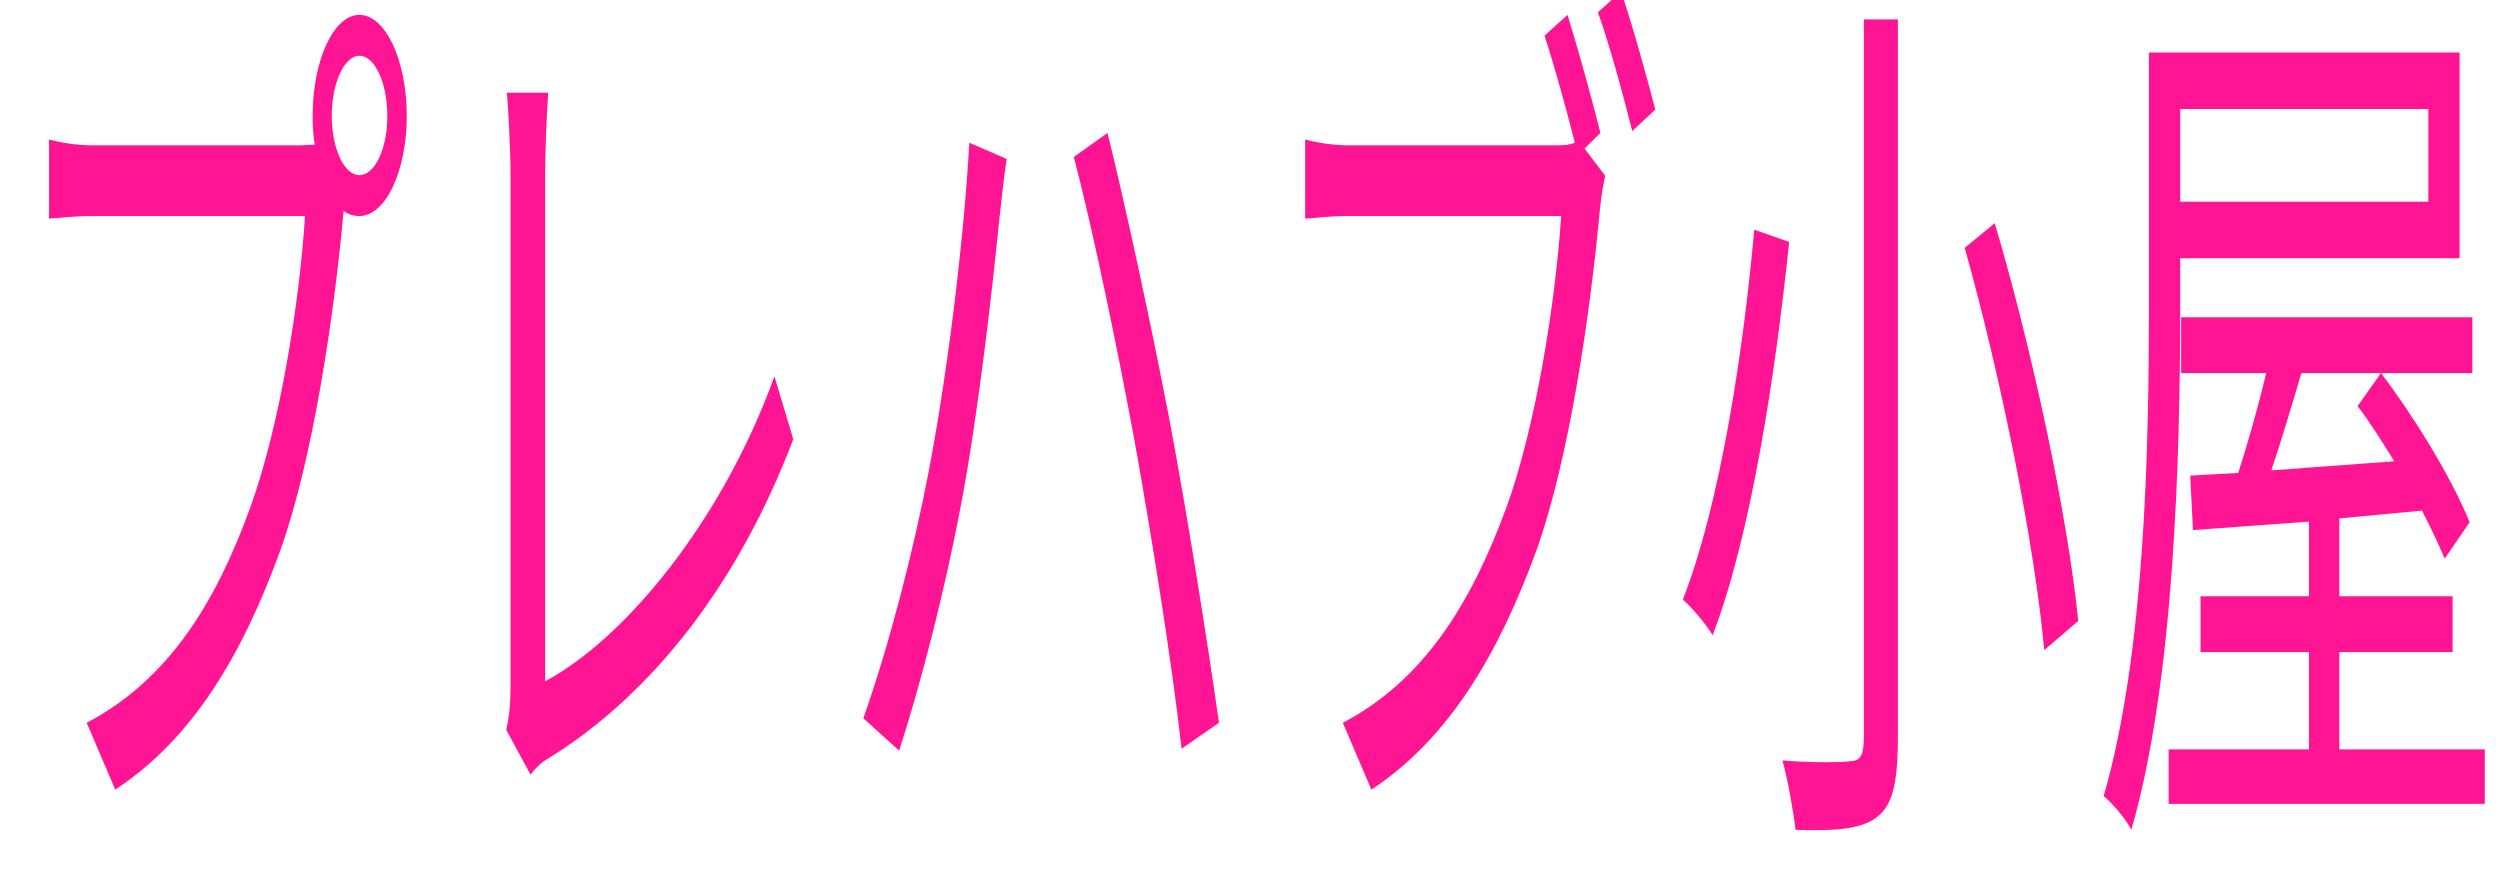
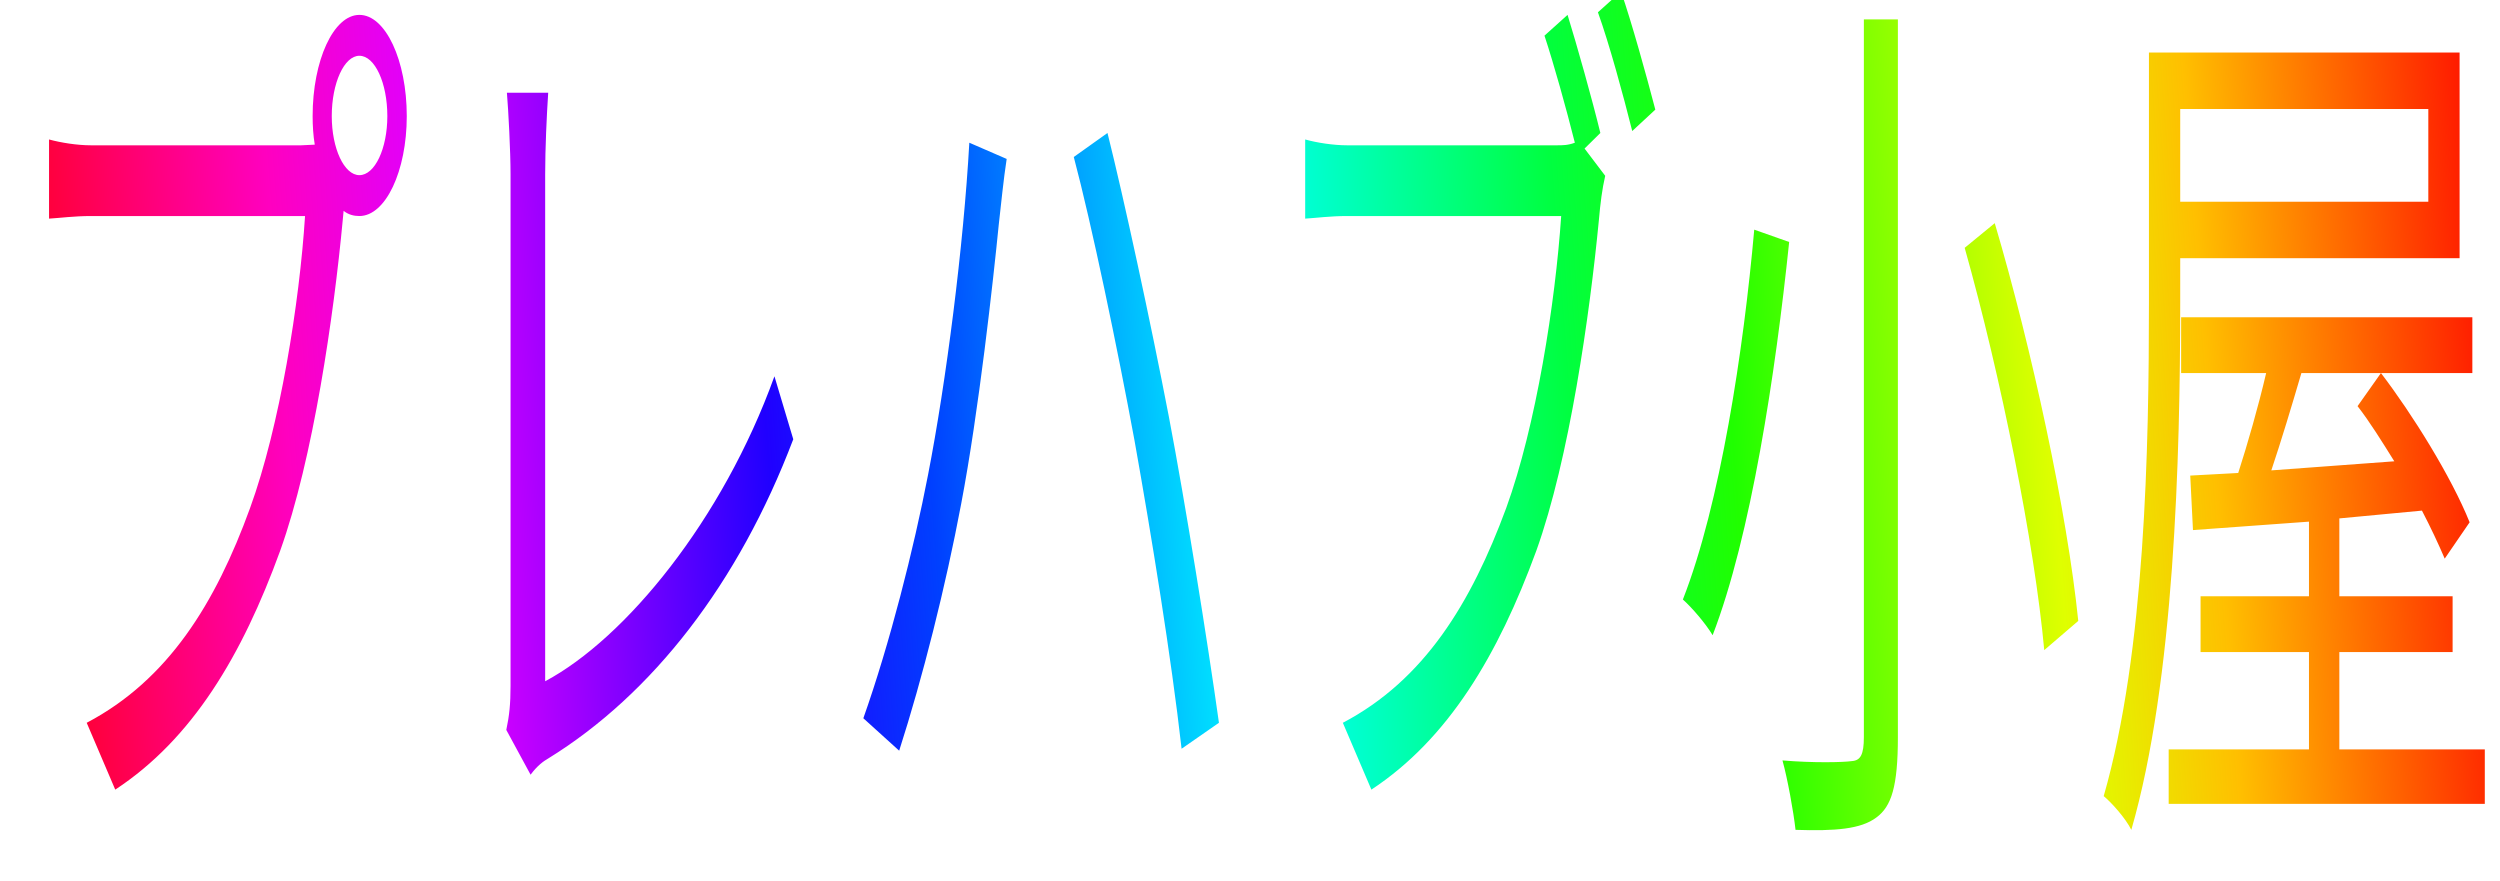
- <svg xmlns="http://www.w3.org/2000/svg" width="88" height="31" id="svg2" version="1.1">
+ <svg xmlns="http://www.w3.org/2000/svg" xmlns:xlink="http://www.w3.org/1999/xlink" width="88" height="31" id="svg2" version="1.1">
+   <defs id="defs">
+     <linearGradient id="linear-rainbow">
+       <stop id="stop-rainbow-00" offset="0.0" style="stop-color:#ff0000;stop-opacity:1" />
+       <stop id="stop-rainbow-01" offset="0.062" style="stop-color:#ff6000;stop-opacity:1" />
+       <stop id="stop-rainbow-02" offset="0.125" style="stop-color:#ffbf00;stop-opacity:1" />
+       <stop id="stop-rainbow-03" offset="0.188" style="stop-color:#dfff00;stop-opacity:1" />
+       <stop id="stop-rainbow-04" offset="0.25" style="stop-color:#80ff00;stop-opacity:1" />
+       <stop id="stop-rainbow-05" offset="0.312" style="stop-color:#20ff00;stop-opacity:1" />
+       <stop id="stop-rainbow-06" offset="0.375" style="stop-color:#00ff40;stop-opacity:1" />
+       <stop id="stop-rainbow-07" offset="0.438" style="stop-color:#00ff9f;stop-opacity:1" />
+       <stop id="stop-rainbow-08" offset="0.5" style="stop-color:#00ffff;stop-opacity:1" />
+       <stop id="stop-rainbow-09" offset="0.562" style="stop-color:#009fff;stop-opacity:1" />
+       <stop id="stop-rainbow-10" offset="0.625" style="stop-color:#0040ff;stop-opacity:1" />
+       <stop id="stop-rainbow-11" offset="0.688" style="stop-color:#2000ff;stop-opacity:1" />
+       <stop id="stop-rainbow-12" offset="0.75" style="stop-color:#8000ff;stop-opacity:1" />
+       <stop id="stop-rainbow-13" offset="0.812" style="stop-color:#df00ff;stop-opacity:1" />
+       <stop id="stop-rainbow-14" offset="0.875" style="stop-color:#ff00bf;stop-opacity:1" />
+       <stop id="stop-rainbow-15" offset="0.938" style="stop-color:#ff0060;stop-opacity:1" />
+       <stop id="stop-rainbow-16" offset="1" style="stop-color:#ff0000;stop-opacity:1" />
+     </linearGradient>
+     <linearGradient xlink:href="#linear-rainbow" id="linearGradient4144" x1="128.634" y1="698.727" x2="0" y2="719.935" gradientUnits="userSpaceOnUse" />
+   </defs>
  <g id="layer1" transform="translate(0,-1021.362)">
-     <text xml:space="preserve" style="font-size:21.544px;font-style:normal;font-variant:normal;font-weight:normal;font-stretch:normal;text-align:start;line-height:100%;writing-mode:lr-tb;text-anchor:start;fill-opacity:1;stroke:none;font-family:HakusyuInsoutai_kk;-inkscape-font-specification:HakusyuInsoutai_kk;stroke-opacity:1;fill:#ff1493" x="-0.274" y="716.99" id="text2902" transform="scale(0.6841133,1.461746)">
-       <tspan id="tspan2904" x="-0.274" y="716.99" style="fill-opacity:1;font-weight:normal;-inkscape-font-specification:HakusyuInsoutai_kk;font-style:normal;stroke:none;stroke-opacity:1;fill:#ff1493">プレハブ小屋</tspan>
+     <text xml:space="preserve" style="font-style:normal;font-variant:normal;font-weight:normal;font-stretch:normal;font-size:21.544px;line-height:100%;font-family:HakusyuInsoutai_kk;-inkscape-font-specification:HakusyuInsoutai_kk;text-align:start;writing-mode:lr-tb;text-anchor:start;fill:url(#linearGradient4144);fill-opacity:1;stroke:none;stroke-opacity:1" x="-0.274" y="716.99" id="logotype" transform="scale(0.6841133,1.461746)">
+       <tspan id="tspan" x="-0.274" y="716.99" style="font-style:normal;font-weight:normal;-inkscape-font-specification:HakusyuInsoutai_kk;fill:url(#linearGradient4144);fill-opacity:1;stroke:none;stroke-opacity:1">プレハブ小屋</tspan>
    </text>
  </g>
</svg>
